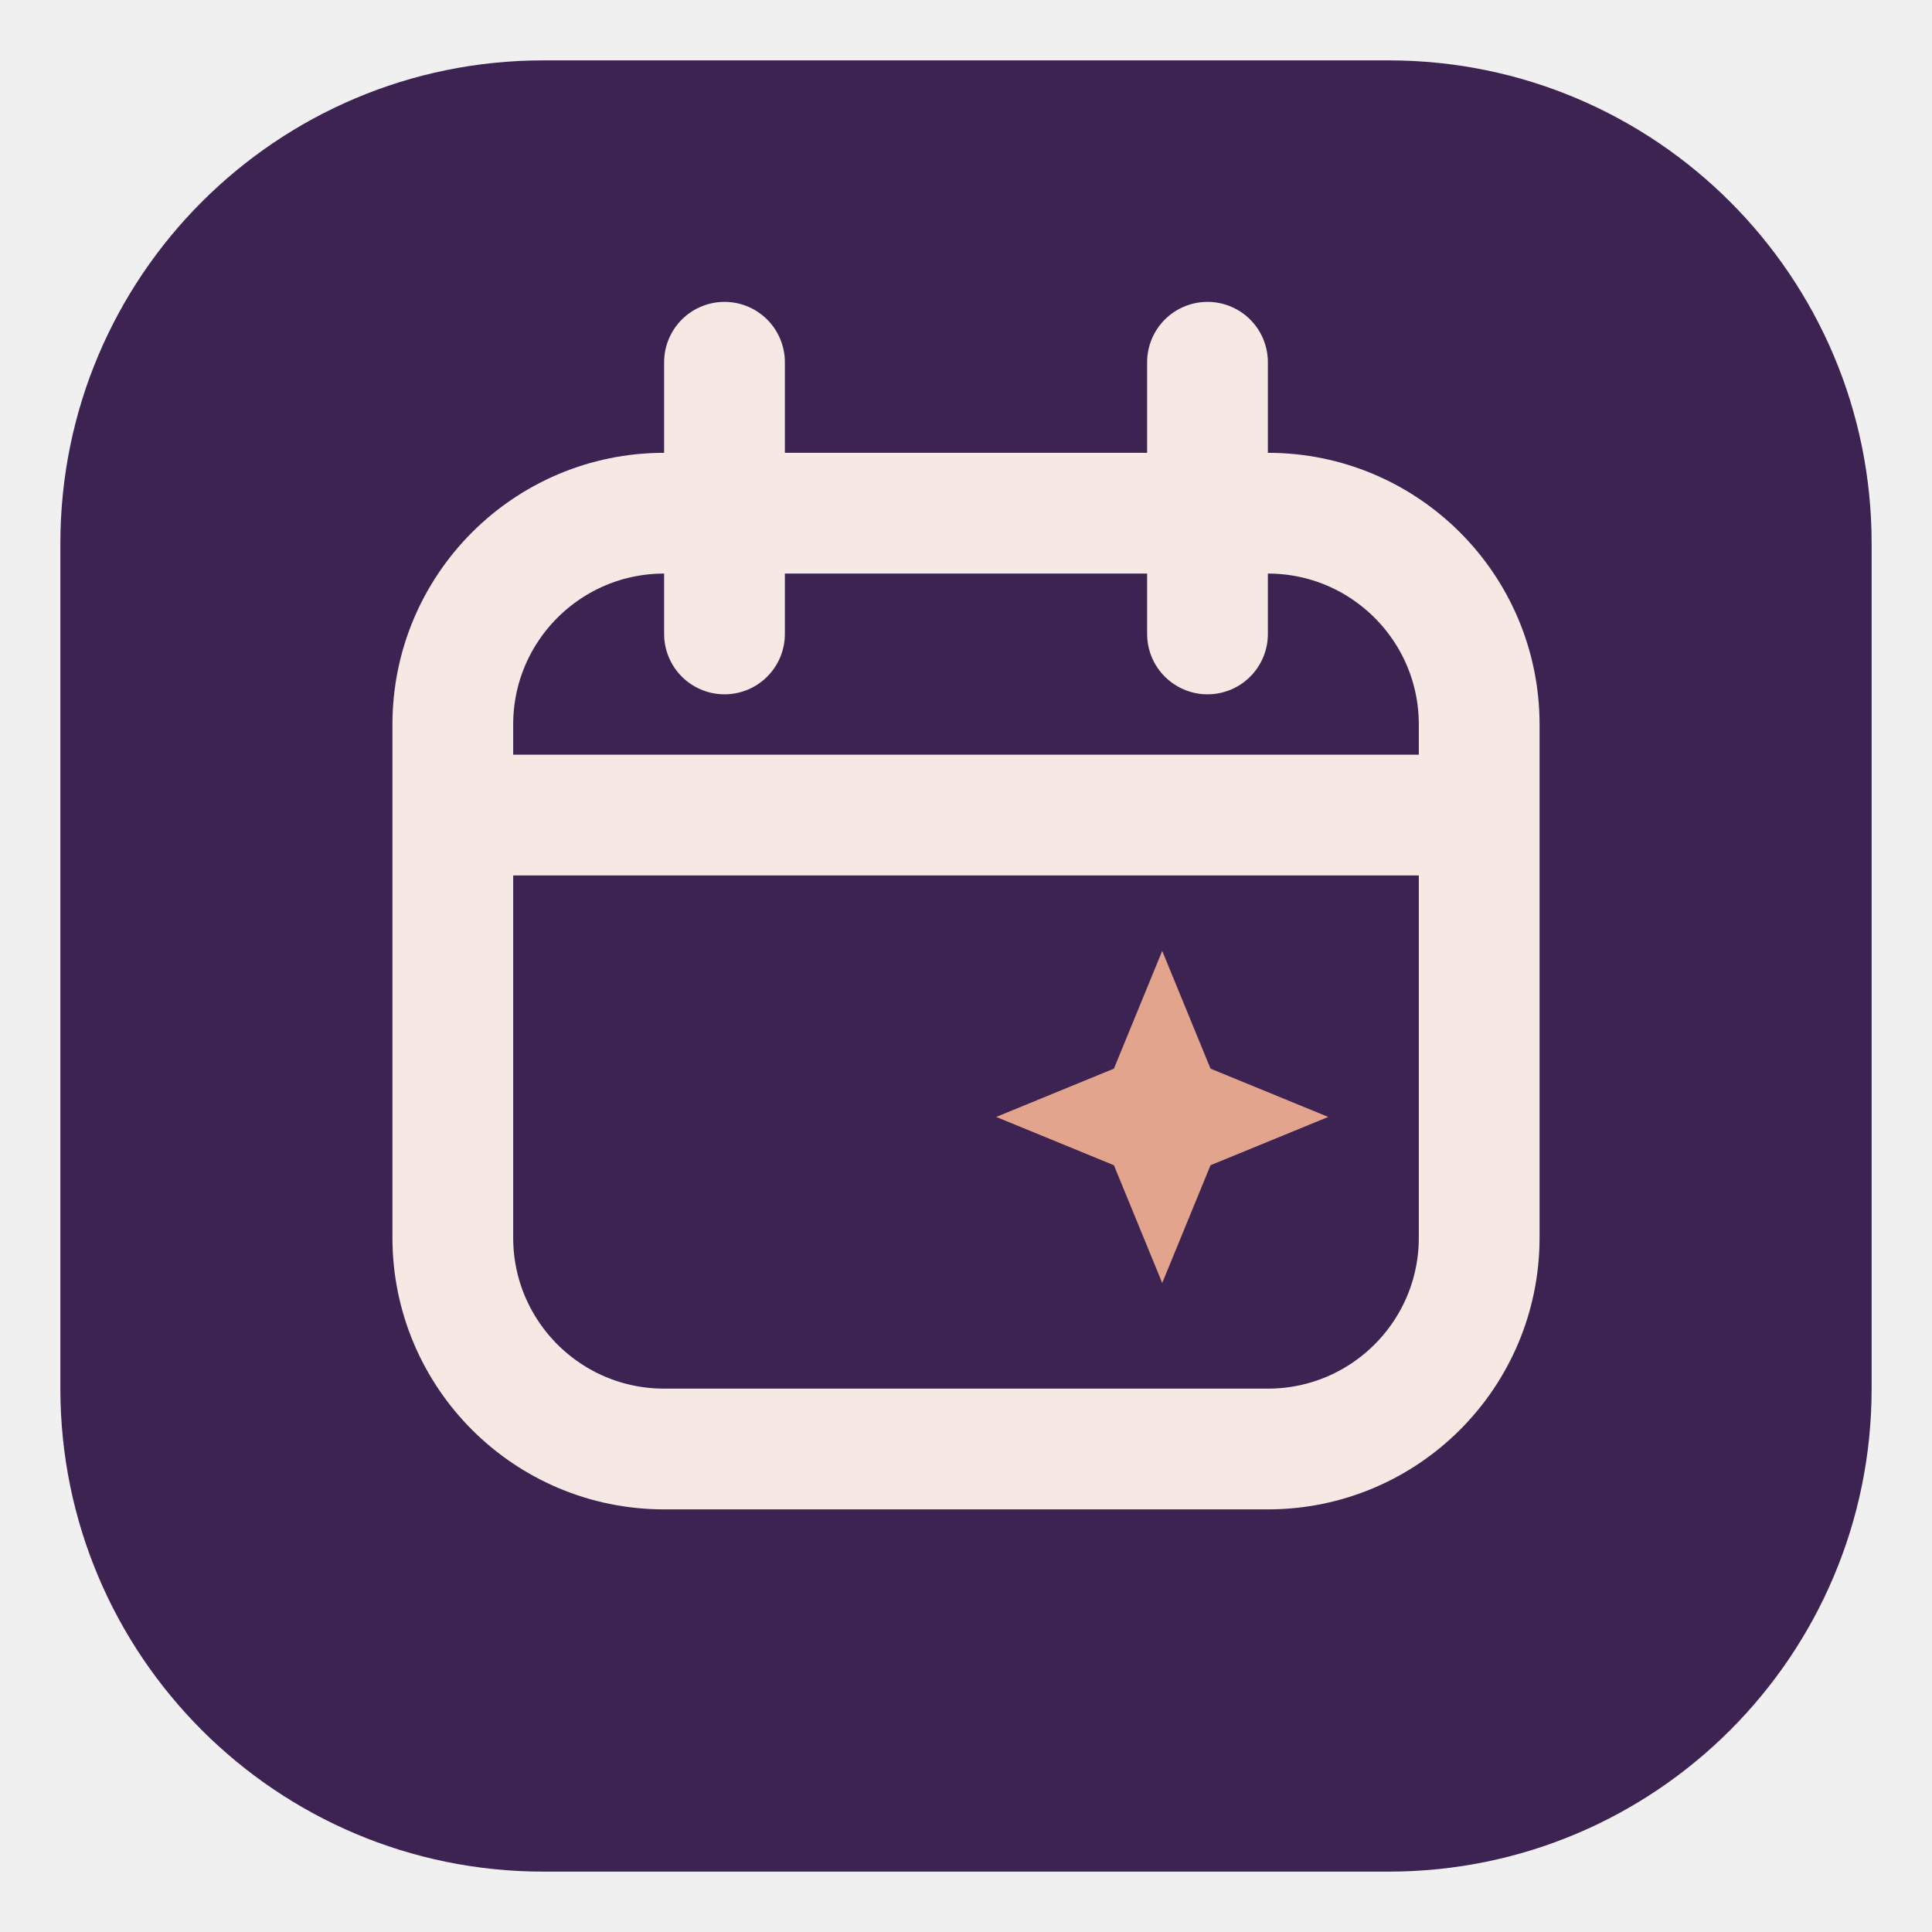
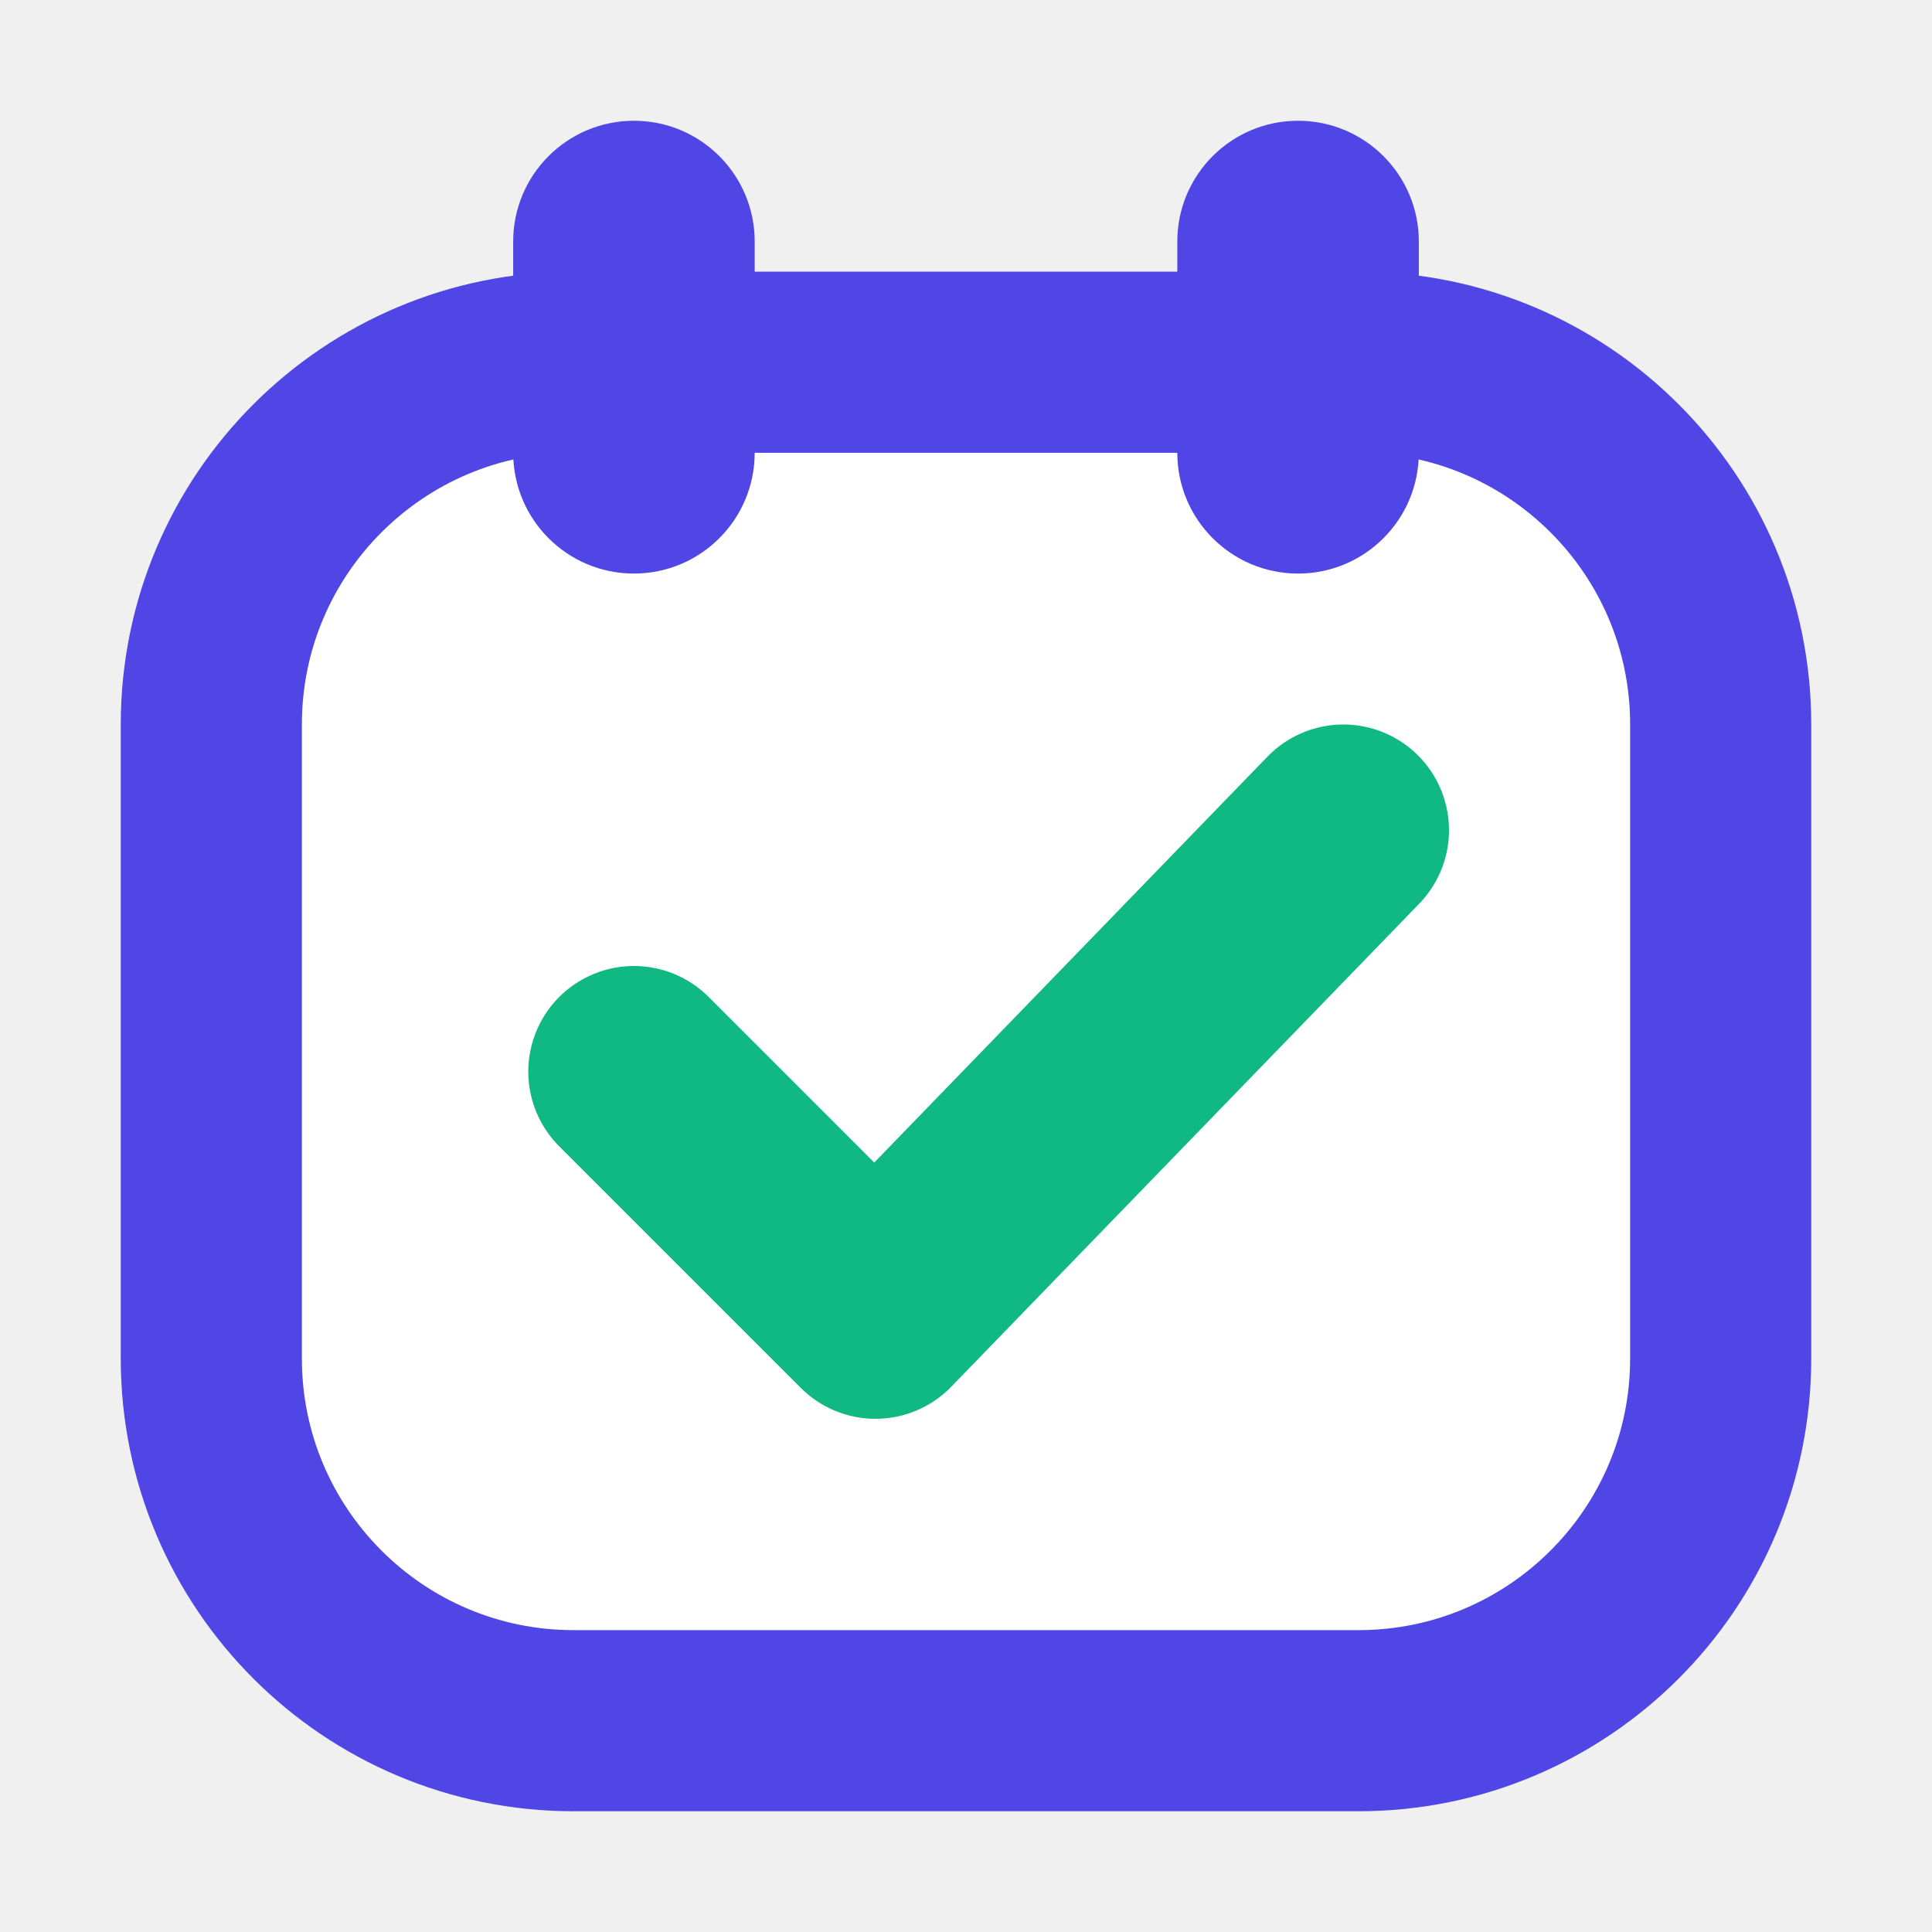
<svg xmlns="http://www.w3.org/2000/svg" viewBox="0 0 64 64">
-   <rect x="2" y="2" width="60" height="60" rx="16" fill="#3d2352" />
-   <rect x="15" y="17" width="34" height="31" rx="7" fill="none" stroke="#f6e9e4" stroke-width="4" />
-   <path d="M15 27h34" stroke="#f6e9e4" stroke-width="4" />
-   <path d="M24 12v9M40 12v9" stroke="#f6e9e4" stroke-width="4" stroke-linecap="round" />
-   <path d="M38.5 31.5l1.6 3.9 3.9 1.6-3.9 1.6-1.6 3.9-1.6-3.9-3.9-1.6 3.9-1.6z" fill="#e2a48c" />
+   <rect x="7" y="12" width="50" height="45" rx="12" fill="#fff" stroke="#4F46E5" stroke-width="6" />
+   <rect x="17" y="4" width="8" height="15" rx="4" fill="#4F46E5" />
+   <rect x="39" y="4" width="8" height="15" rx="4" fill="#4F46E5" />
+   <path d="M21 35.5l8 8 15.5-16" fill="none" stroke="#10B981" stroke-width="7" stroke-linecap="round" stroke-linejoin="round" />
</svg>
